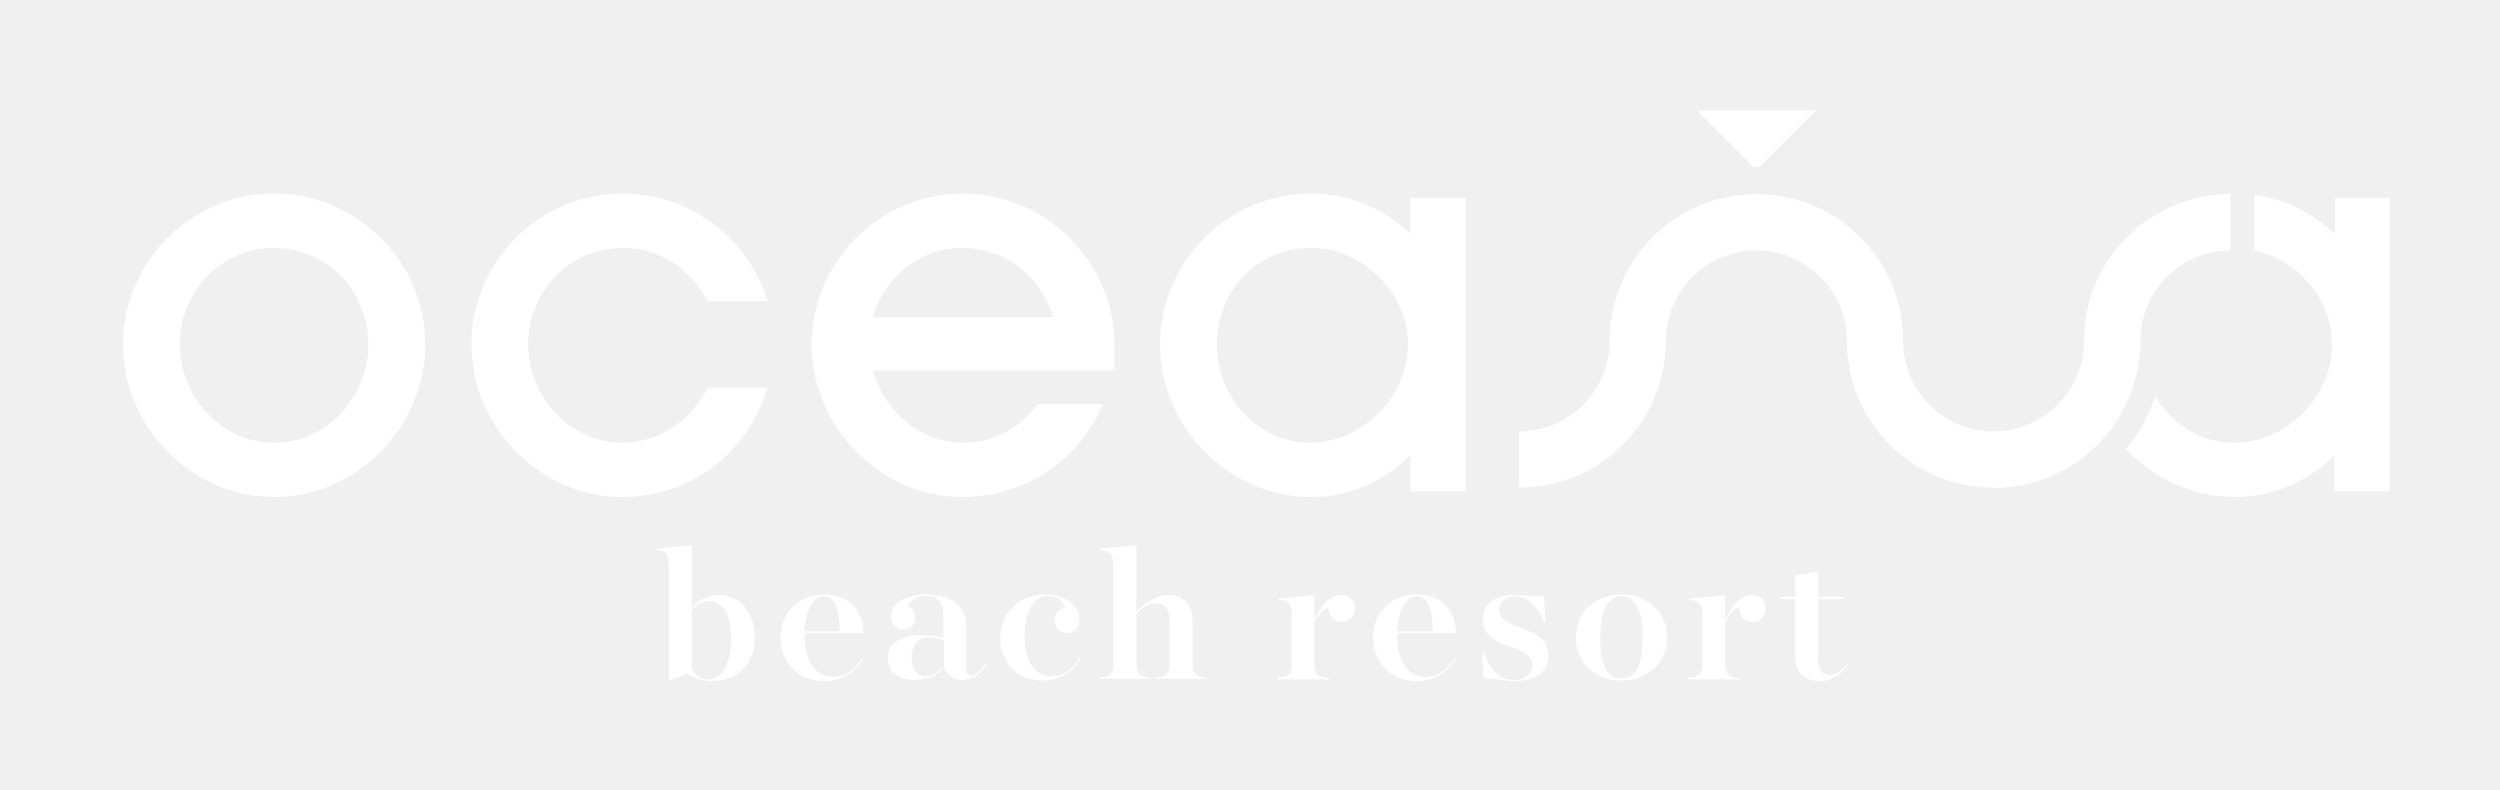
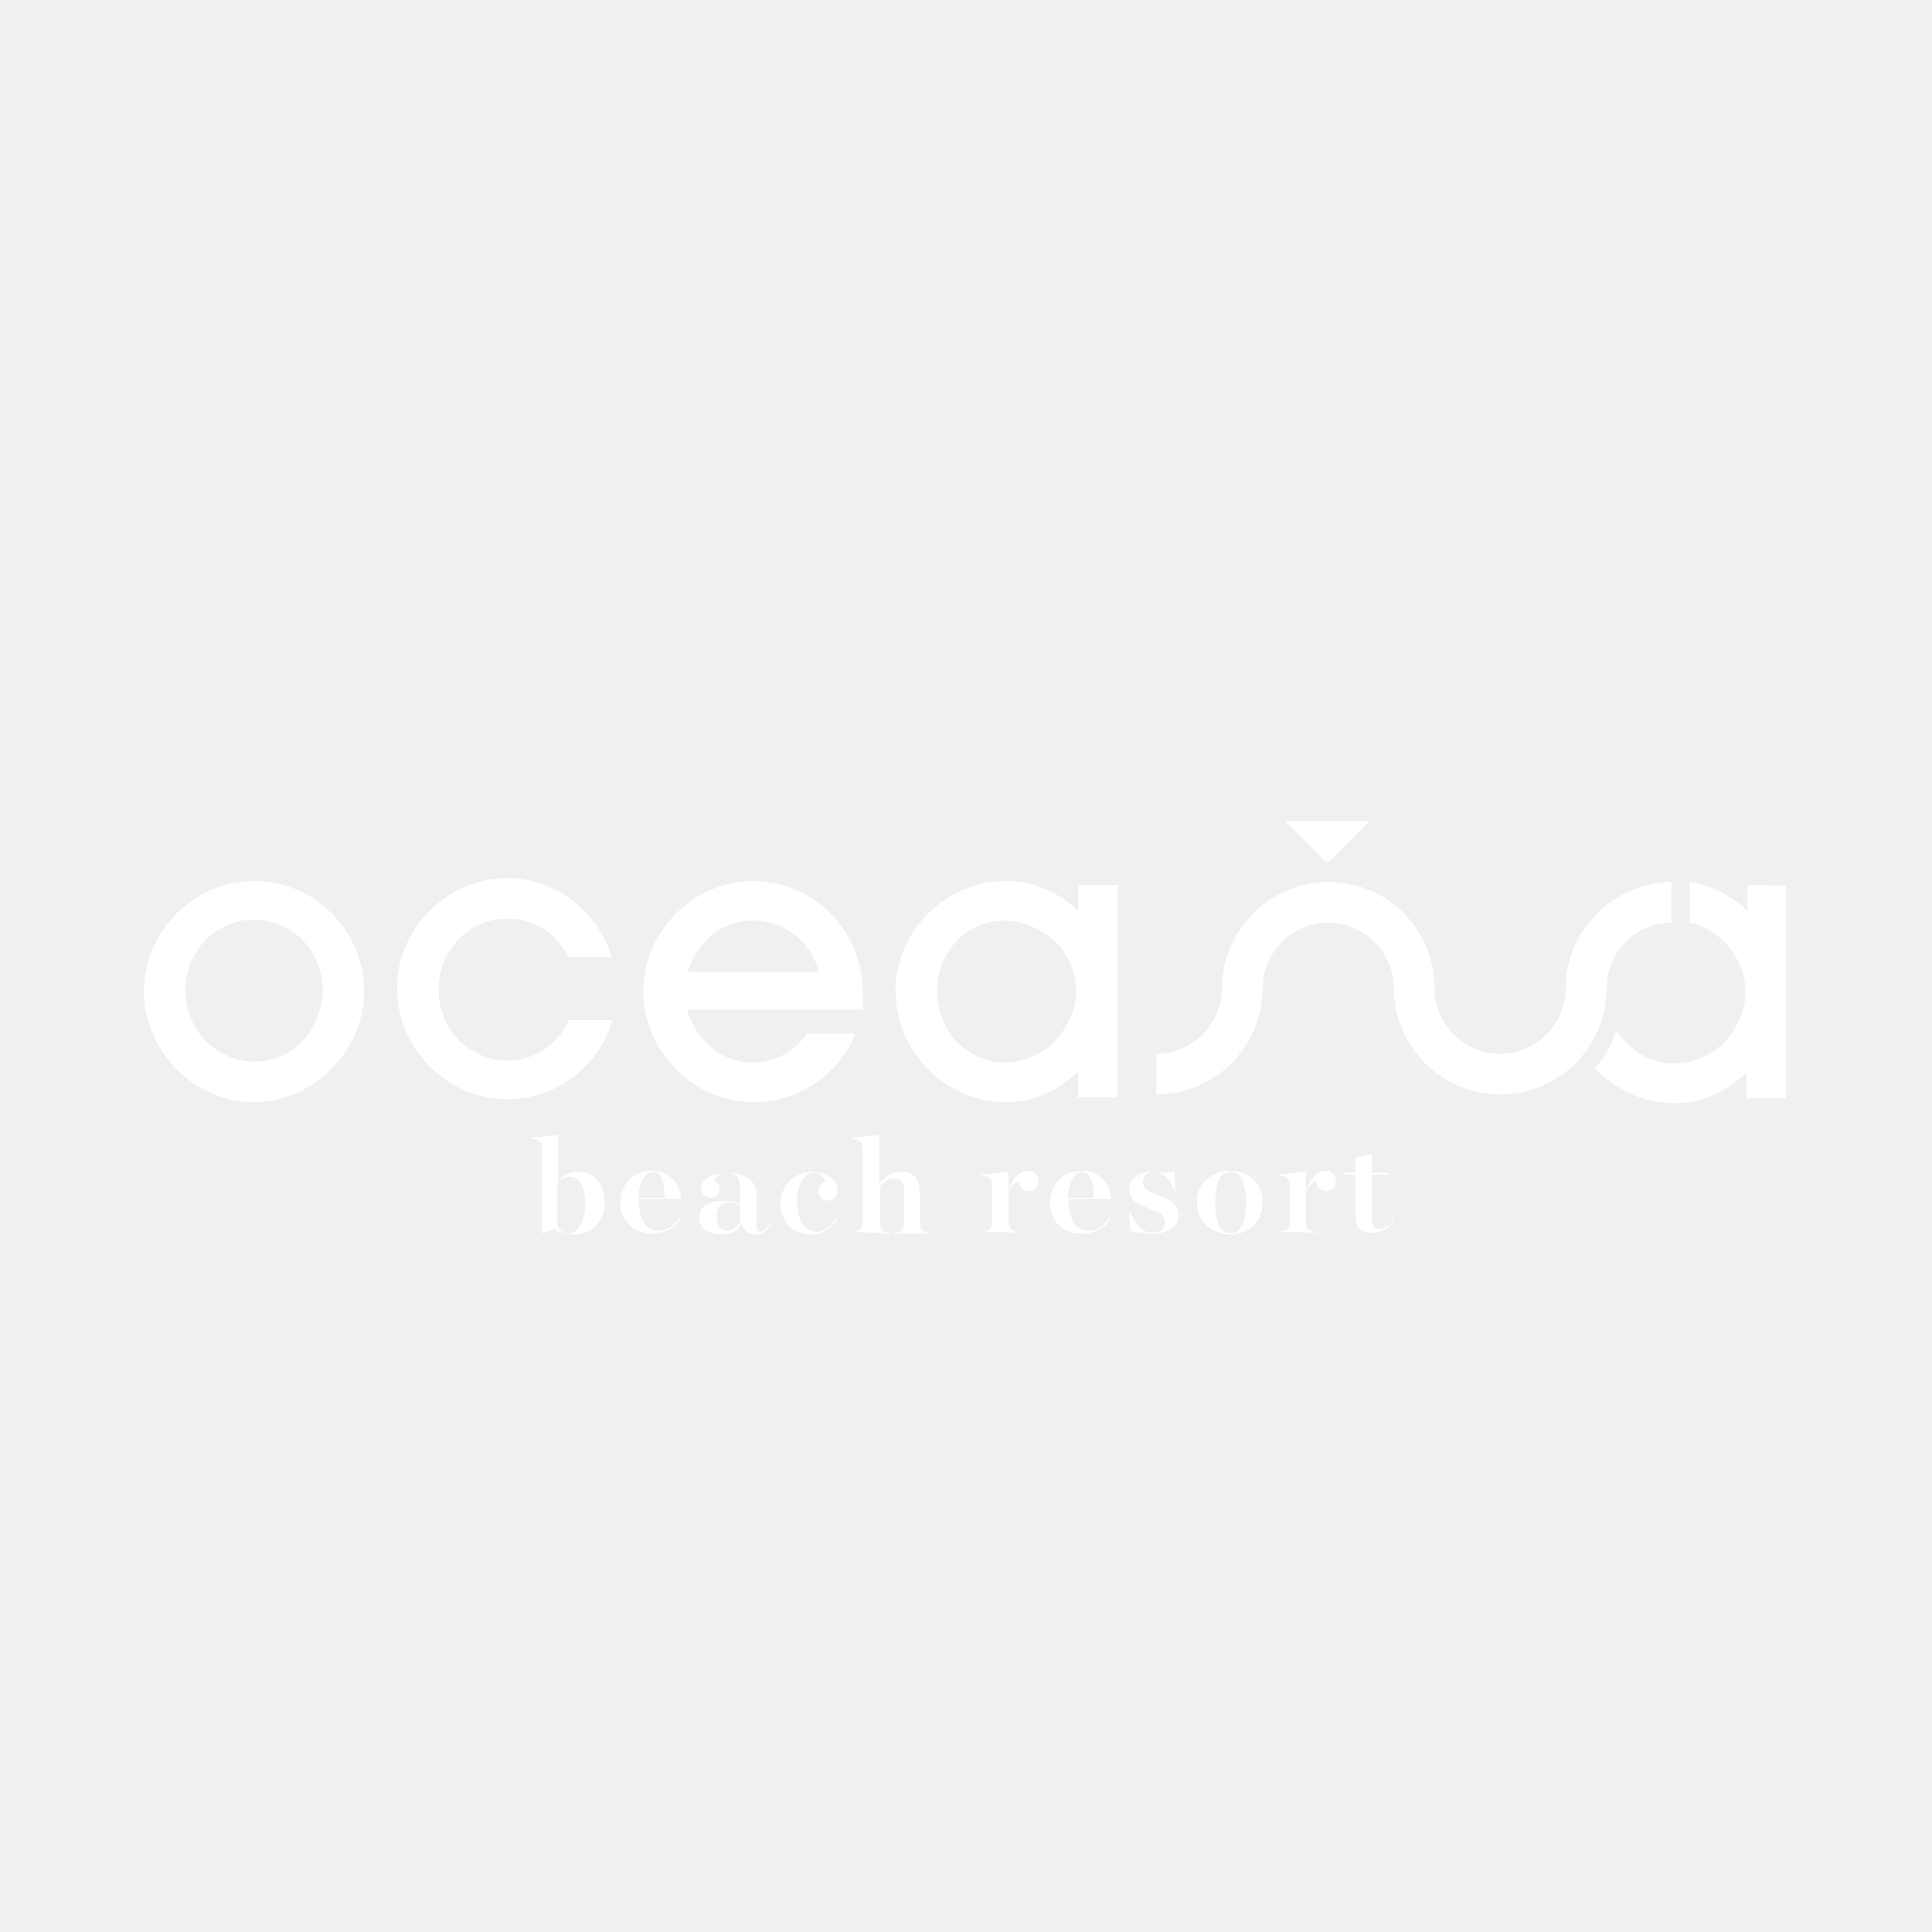
- <svg xmlns="http://www.w3.org/2000/svg" version="1.1" id="Layer_1" x="0px" y="0px" viewBox="0 0 400.4 126.4" style="enable-background:new 0 0 400.4 126.4;" xml:space="preserve">
-   <style type="text/css">
- 	.st0{fill:#FFFFFF;}
- </style>
+ <svg xmlns="http://www.w3.org/2000/svg" version="1.2" baseProfile="tiny" id="Capa_1" x="0px" y="0px" viewBox="0 0 200 200" xml:space="preserve">
  <g>
-     <path class="st0" d="M43.9,31c-13.3,0-24.2,10.9-24.2,24.2c0,13.1,10.9,24.4,24.2,24.4c13.3,0,24.2-11.3,24.2-24.4   C68.1,41.9,57.2,31,43.9,31z M43.9,70.9c-4.2,0-8-1.8-10.7-4.7c-2.7-2.9-4.4-6.8-4.4-11c0-8.5,6.6-15.5,15.1-15.5   c8.5,0,15.1,7,15.1,15.5c0,4.2-1.7,8.1-4.4,11C51.9,69.1,48.2,70.9,43.9,70.9z" />
-     <path class="st0" d="M113.3,62.2l-0.3,0.5c-2.6,4.8-7.5,8.2-13.3,8.2c-4.2,0-8-1.8-10.7-4.7c-2.7-2.9-4.4-6.8-4.4-11   c0-8.5,6.6-15.5,15.1-15.5c5.8,0,10.7,3.2,13.3,8l0.3,0.5h0.6h9.1l-0.5-1.3C119.1,37.7,110.2,31,99.7,31   c-13.3,0-24.2,10.9-24.2,24.2c0,13.1,10.9,24.4,24.2,24.4c10.5,0,19.5-6.7,22.8-16.2l0.5-1.3H113.3z" />
-     <path class="st0" d="M154.2,31C140.9,31,130,41.9,130,55.2c0,13.1,10.9,24.4,24.2,24.4c9.5,0,17.8-5.4,21.8-13.5l0.7-1.4h-10.5   l-0.3,0.4c-2.7,3.5-6.8,5.8-11.6,5.8c-7,0-12.7-5.1-14.5-11.6h38.7v-1v-3.2C178.4,41.9,167.5,31,154.2,31z M154.2,39.7   c6.9,0,12.6,4.8,14.5,11.1h-28.9C141.6,44.5,147.2,39.7,154.2,39.7z" />
-     <path class="st0" d="M225.9,31.7v5.8c-4.1-4-9.7-6.5-15.9-6.5c-13.3,0-24.2,10.9-24.2,24.2c0,13.1,10.9,24.4,24.2,24.4   c6.2,0,11.8-2.6,15.9-6.7v5.8h8.8v-47H225.9z M209.8,39.7c4.2,0,8.1,1.7,11,4.6c2.9,2.8,4.7,6.7,4.7,10.9c0,4.1-1.8,8.1-4.7,11   c-2.9,2.9-6.8,4.7-11,4.7c-4.2,0-7.9-1.8-10.6-4.7c-2.7-2.9-4.3-6.8-4.3-11C194.9,46.6,201.3,39.7,209.8,39.7z" />
-     <path class="st0" d="M374,31.7v5.8c-3.5-3.3-7.9-5.6-12.9-6.3v8.9c2.9,0.6,5.6,2.1,7.7,4.2c2.9,2.8,4.7,6.7,4.7,10.9   c0,4.1-1.8,8.1-4.7,11c-2.9,2.9-6.8,4.7-11,4.7c-4.2,0-7.9-1.8-10.6-4.7c-0.8-0.8-1.4-1.8-2-2.7c-1.1,3.1-2.6,6-4.7,8.4   c4.4,4.7,10.6,7.7,17.5,7.7c6.2,0,11.8-2.6,15.9-6.7v5.8h8.8v-47H374z" />
+     <path fill="#FFFFFF" d="M26.3,91.2c-6.2,0-11.4,5.2-11.4,11.4c0,6.1,5.1,11.5,11.4,11.5c6.2,0,11.4-5.4,11.4-11.5   C37.7,96.4,32.6,91.2,26.3,91.2z M26.3,109.9c-2,0-3.7-0.9-5.1-2.2c-1.2-1.3-2-3.2-2-5.2c0-4,3.1-7.3,7.1-7.3s7.1,3.3,7.1,7.3   c0,1.9-0.8,3.8-2,5.2C30.1,109.1,28.3,109.9,26.3,109.9z" />
+     <path fill="#FFFFFF" d="M58.8,105.8l-0.1,0.2c-1.2,2.3-3.5,3.8-6.2,3.8c-2,0-3.7-0.9-5.1-2.2c-1.2-1.3-2-3.2-2-5.2   c0-4,3.1-7.3,7.1-7.3c2.8,0,5,1.5,6.2,3.7l0.1,0.3h0.3h4.2l-0.2-0.7c-1.6-4.3-5.7-7.5-10.6-7.5c-6.2,0-11.4,5.2-11.4,11.4   c0,6.1,5.1,11.5,11.4,11.5c4.9,0,9.2-3.2,10.7-7.6l0.2-0.6H58.8z" />
+     <path fill="#FFFFFF" d="M78,91.2c-6.2,0-11.4,5.2-11.4,11.4c0,6.1,5.1,11.5,11.4,11.5c4.4,0,8.3-2.5,10.2-6.3l0.3-0.8h-5l-0.1,0.2   c-1.2,1.6-3.2,2.8-5.5,2.8c-3.3,0-5.9-2.4-6.8-5.5h18.2V104v-1.4C89.3,96.4,84.2,91.2,78,91.2z M78,95.3c3.3,0,5.9,2.2,6.8,5.3   H71.2C72.1,97.5,74.7,95.3,78,95.3z" />
+     <path fill="#FFFFFF" d="M111.6,91.6v2.7c-1.9-1.9-4.6-3.1-7.5-3.1c-6.2,0-11.4,5.2-11.4,11.4c0,6.1,5.1,11.5,11.4,11.5   c2.9,0,5.5-1.2,7.5-3.2v2.7h4.1v-22C115.7,91.6,111.6,91.6,111.6,91.6z M104,95.3c1.9,0,3.8,0.9,5.2,2.1c1.3,1.3,2.2,3.2,2.2,5.2   c0,1.9-0.9,3.8-2.2,5.2c-1.3,1.3-3.2,2.2-5.2,2.2c-2,0-3.7-0.9-5-2.2c-1.2-1.3-2-3.2-2-5.2C97,98.6,100,95.3,104,95.3z" />
+     <path fill="#FFFFFF" d="M180.9,91.6v2.7c-1.6-1.5-3.7-2.7-6-3v4.2c1.3,0.3,2.6,1,3.6,2c1.3,1.3,2.2,3.2,2.2,5.2   c0,1.9-0.9,3.8-2.2,5.2c-1.3,1.3-3.3,2.2-5.2,2.2c-2,0-3.7-0.9-5-2.2c-0.4-0.4-0.7-0.9-1-1.2c-0.5,1.4-1.2,2.8-2.2,3.9   c2.1,2.2,5,3.6,8.2,3.6c2.9,0,5.5-1.2,7.5-3.2v2.7h4.1v-22L180.9,91.6L180.9,91.6z" />
    <g>
-       <path class="st0" d="M110.1,107.9l-2.9,1.1l-0.1-0.1V90.3c0-1.6-0.5-2.2-2.2-2.2v-0.2l5.9-0.6v10.1c0.9-1.1,2.3-2.1,4.4-2.1    c3.7,0,5.7,3.3,5.7,6.8c0,4-2.6,7-7,7C112.2,109,111.1,108.6,110.1,107.9z M117.1,102.3c0-3.3-1-6-3.5-6c-1.2,0-2.1,0.6-2.8,1.4    v9.2c0.3,0.8,1,1.9,2.5,1.9C116.1,108.8,117.1,105.3,117.1,102.3z" />
-       <path class="st0" d="M125,102.1c0-4,3-6.9,7-6.9c3.5,0,6.2,2.1,6.3,6.2h-9.4c-0.1,4.3,1.5,7,4.5,7c2.3,0,3.9-1.6,4.7-3l0.2,0.1    c-1,1.5-2.8,3.6-6.3,3.6C127.4,109,125,105.7,125,102.1z M128.8,101.1h5.7c0-1.7-0.2-5.6-2.6-5.6C129.9,95.5,129,98.4,128.8,101.1    z" />
-       <path class="st0" d="M142.2,105.4c0-2.6,2.4-3.7,5.3-3.7c1.3,0,2.6,0.2,3.6,0.5V99c0-2.1-0.6-3.6-2.8-3.6c-1.6,0-2.4,0.8-3,1.6    c0.8,0.3,1.3,1.1,1.3,1.9c0,1.1-0.8,1.9-2,1.9c-1.2,0-1.9-1-1.9-2.1c0-1.9,2.3-3.5,5.7-3.5c3,0,6.3,1.3,6.3,4.8v7.1    c0,0.9,0.4,1.1,0.9,1.1c1,0,1.8-1.2,2.1-1.9l0.2,0.1c-0.7,1.3-1.8,2.5-3.7,2.5c-1.6,0-2.7-0.9-3-2.2c-0.8,1.2-2.2,2.2-4.6,2.2    C144,109,142.2,107.6,142.2,105.4z M151.2,106.6v-4.1c-0.7-0.2-1.5-0.4-2.3-0.4c-1.8,0-2.9,1-2.9,3.2c0,1.8,0.8,3,2.3,3    C149.5,108.3,150.4,107.5,151.2,106.6z" />
-       <path class="st0" d="M160.2,102.2c0-4.4,3.4-7,7.2-7c3.4,0,5.5,2.1,5.5,4c0,1.3-0.9,2.2-2,2.2s-2-0.9-2-2.1c0-1,0.7-1.9,1.7-2    c-0.4-0.9-1.2-1.9-2.7-1.9c-2.7,0-3.8,3.2-3.8,6.4c0,4.1,1.6,6.5,4.3,6.5c2.1,0,3.7-1.4,4.5-3l0.2,0.1c-0.9,1.6-2.7,3.6-6.1,3.6    C162.7,109,160.2,105.9,160.2,102.2z" />
-       <path class="st0" d="M176.1,108.5c1.7,0,2.2-0.6,2.2-2.2v-16c0-1.6-0.5-2.2-2.2-2.2v-0.2l5.9-0.6v10.7c1.1-1.2,2.9-2.7,5.2-2.7    c2,0,3.8,1.2,3.8,4.2v6.8c0,1.6,0.5,2.2,2.2,2.2v0.2h-8v-0.2c1.5,0,2.1-0.6,2.1-2.2v-7.1c0-1.7-0.8-2.6-2.1-2.6    c-1.4,0-2.4,0.9-3.2,1.7v8c0,1.6,0.5,2.2,2.2,2.2v0.2h-8.1V108.5z" />
-       <path class="st0" d="M204.7,108.5c1.7,0,2.2-0.7,2.2-2.3v-7.8c0-1.6-0.5-2.3-2.2-2.3v-0.2l5.8-0.6v4.2c0.7-2.1,2.3-4.2,4.3-4.2    c1.5,0,2.2,1.1,2.2,2.2c0,1.2-0.9,2.1-2.1,2.1c-1.2,0-2.2-1-2.1-2.3c-1.1,0.4-1.9,1.4-2.3,2.5v6.5c0,1.7,0.7,2.3,2.4,2.3v0.2h-8.3    V108.5z" />
-       <path class="st0" d="M219.9,102.1c0-4,3-6.9,7-6.9c3.5,0,6.2,2.1,6.3,6.2h-9.4c-0.1,4.3,1.5,7,4.5,7c2.3,0,3.9-1.6,4.7-3l0.2,0.1    c-1,1.5-2.8,3.6-6.3,3.6C222.3,109,219.9,105.7,219.9,102.1z M223.8,101.1h5.7c0-1.7-0.2-5.6-2.6-5.6    C224.9,95.5,223.9,98.4,223.8,101.1z" />
-       <path class="st0" d="M237.6,108.5l-0.2-4.1l0.2,0c0.9,2.1,2,4.5,4.9,4.5c2.2,0,2.9-1.3,2.9-2.4c0-3.6-7.9-2.2-7.9-7.3    c0-2.4,1.8-3.9,5.2-3.9c1.9,0,3.1,0.4,4.6,0.1l0.2,4.3l-0.2,0c-0.8-1.8-2-4.2-4.6-4.2c-1.8,0-2.6,1.2-2.6,2.2    c0,3.5,7.9,2.2,7.9,7.3c0,2.6-2.1,4.1-5.7,4.1C240.9,109,238.9,108.7,237.6,108.5z" />
-       <path class="st0" d="M252.4,102.1c0-4.4,3.5-6.9,7.3-6.9c3.8,0,7.3,2.5,7.3,6.9c0,4.4-3.5,6.9-7.3,6.9    C255.9,109,252.4,106.5,252.4,102.1z M263.1,102.1c0-4-1-6.6-3.4-6.6c-2.4,0-3.4,2.6-3.4,6.6c0,4,0.9,6.6,3.4,6.6    C262.1,108.8,263.1,106.2,263.1,102.1z" />
-       <path class="st0" d="M270.5,108.5c1.7,0,2.2-0.7,2.2-2.3v-7.8c0-1.6-0.5-2.3-2.2-2.3v-0.2l5.8-0.6v4.2c0.7-2.1,2.3-4.2,4.3-4.2    c1.5,0,2.2,1.1,2.2,2.2c0,1.2-0.9,2.1-2.1,2.1c-1.2,0-2.2-1-2.1-2.3c-1.1,0.4-1.9,1.4-2.3,2.5v6.5c0,1.7,0.7,2.3,2.4,2.3v0.2h-8.3    V108.5z" />
-       <path class="st0" d="M287.5,105.1V96h-2.3v-0.4h2.3v-3.4l3.7-0.7v4.1h4V96h-4v9.6c0,1.6,0.5,2.5,1.8,2.5c1.3,0,2.2-1,2.9-1.8    l0.2,0.1c-1,1.3-2.4,2.7-4.7,2.7C289,109,287.5,107.7,287.5,105.1z" />
+       <path fill="#FFFFFF" d="M57.4,127.2l-1.3,0.5l0,0V119c0-0.8-0.3-1.1-1.1-1.1v-0.1l2.8-0.3v4.8c0.4-0.5,1.1-1,2.1-1    c1.7,0,2.7,1.5,2.7,3.2c0,1.8-1.2,3.3-3.3,3.3C58.3,127.7,57.7,127.5,57.4,127.2z M60.6,124.6c0-1.5-0.5-2.8-1.6-2.8    c-0.6,0-1,0.3-1.3,0.7v4.3c0.1,0.4,0.5,0.9,1.1,0.9C60.1,127.6,60.6,126,60.6,124.6z" />
+       <path fill="#FFFFFF" d="M64.2,124.5c0-1.9,1.4-3.3,3.3-3.3c1.6,0,2.9,1.1,3,2.9h-4.4c0,2,0.7,3.3,2.1,3.3c1.1,0,1.8-0.8,2.2-1.4    l0.1,0.1c-0.5,0.8-1.3,1.6-3,1.6C65.4,127.7,64.2,126.2,64.2,124.5z M66.1,124h2.7c0-0.8-0.1-2.7-1.2-2.7    C66.6,121.4,66.1,122.8,66.1,124z" />
+       <path fill="#FFFFFF" d="M72.4,126c0-1.2,1.1-1.7,2.5-1.7c0.6,0,1.2,0.1,1.7,0.3V123c0-1-0.3-1.6-1.3-1.6c-0.8,0-1.1,0.4-1.4,0.8    c0.4,0.1,0.6,0.5,0.6,0.9c0,0.5-0.4,0.9-1,0.9s-0.9-0.5-0.9-1c0-0.9,1.1-1.6,2.7-1.6c1.4,0,3,0.6,3,2.2v3.3c0,0.4,0.2,0.6,0.4,0.6    c0.5,0,0.9-0.6,1.1-0.9l0.1,0.1c-0.4,0.6-0.9,1.1-1.7,1.1c-0.8,0-1.2-0.4-1.4-1.1c-0.4,0.6-1.1,1.1-2.1,1.1    C73.2,127.7,72.4,127.1,72.4,126z M76.6,126.6v-1.9c-0.3-0.1-0.7-0.2-1.1-0.2c-0.9,0-1.3,0.5-1.3,1.5c0,0.9,0.4,1.4,1.1,1.4    C75.7,127.4,76.2,127.1,76.6,126.6z" />
+       <path fill="#FFFFFF" d="M80.8,124.6c0-2,1.6-3.3,3.3-3.3c1.6,0,2.6,1,2.6,1.9c0,0.6-0.4,1.1-1,1.1s-1-0.5-1-1c0-0.5,0.3-0.9,0.8-1    c-0.2-0.5-0.6-0.9-1.2-0.9c-1.2,0-1.8,1.5-1.8,3c0,1.9,0.8,3.1,2,3.1c1,0,1.7-0.7,2.1-1.4h0.1c-0.4,0.8-1.2,1.7-2.9,1.7    C81.9,127.7,80.8,126.3,80.8,124.6z" />
+       <path fill="#FFFFFF" d="M88.2,127.5c0.8,0,1.1-0.3,1.1-1.1V119c0-0.8-0.3-1.1-1.1-1.1v-0.1l2.8-0.3v5c0.6-0.6,1.3-1.2,2.4-1.2    c1,0,1.8,0.6,1.8,2v3.2c0,0.8,0.3,1.1,1.1,1.1v0.1h-3.7v-0.1c0.8,0,1-0.3,1-1.1v-3.3c0-0.8-0.4-1.2-1-1.2c-0.7,0-1.1,0.4-1.5,0.8    v3.7c0,0.8,0.3,1.1,1.1,1.1v0.1L88.2,127.5L88.2,127.5z" />
+       <path fill="#FFFFFF" d="M101.6,127.5c0.8,0,1.1-0.3,1.1-1.1v-3.6c0-0.8-0.3-1.1-1.1-1.1v-0.1l2.8-0.3v1.9c0.4-1.1,1.1-2,2-2    c0.7,0,1.1,0.5,1.1,1.1s-0.5,1-1,1c-0.6,0-1.1-0.5-1-1.1c-0.5,0.2-0.9,0.7-1.1,1.1v3.1c0,0.8,0.3,1.1,1.1,1.1v0.1L101.6,127.5    L101.6,127.5z" />
+       <path fill="#FFFFFF" d="M108.7,124.5c0-1.9,1.4-3.3,3.3-3.3c1.6,0,2.9,1.1,3,2.9h-4.4c0,2,0.7,3.3,2.1,3.3c1.1,0,1.8-0.8,2.2-1.4    l0.1,0.1c-0.5,0.8-1.3,1.6-3,1.6C109.8,127.7,108.7,126.2,108.7,124.5z M110.5,124h2.7c0-0.8-0.1-2.7-1.2-2.7    C111.1,121.4,110.6,122.8,110.5,124z" />
+       <path fill="#FFFFFF" d="M117,127.4l-0.1-1.9h0.1c0.5,1,1,2.1,2.3,2.1c1.1,0,1.3-0.6,1.3-1.1c0-1.7-3.7-1.1-3.7-3.4    c0-1.1,0.9-1.8,2.5-1.8c0.9,0,1.4,0.2,2.2,0l0.1,2h-0.1c-0.4-0.9-1-2-2.1-2c-0.9,0-1.2,0.6-1.2,1.1c0,1.6,3.7,1.1,3.7,3.4    c0,1.2-1,1.9-2.7,1.9C118.5,127.7,117.6,127.6,117,127.4z" />
+       <path fill="#FFFFFF" d="M123.9,124.5c0-2.1,1.6-3.3,3.4-3.3c1.8,0,3.4,1.1,3.4,3.3c0,2.1-1.6,3.3-3.4,3.3    C125.6,127.7,123.9,126.6,123.9,124.5z M129,124.5c0-1.9-0.5-3.2-1.6-3.2s-1.6,1.2-1.6,3.2s0.5,3.2,1.6,3.2    C128.5,127.6,129,126.4,129,124.5z" />
+       <path fill="#FFFFFF" d="M132.4,127.5c0.8,0,1.1-0.3,1.1-1.1v-3.6c0-0.8-0.3-1.1-1.1-1.1v-0.1l2.8-0.3v1.9c0.4-1.1,1.1-2,2-2    c0.7,0,1.1,0.5,1.1,1.1s-0.5,1-1,1c-0.6,0-1.1-0.5-1-1.1c-0.5,0.2-0.9,0.7-1.1,1.1v3.1c0,0.8,0.3,1.1,1.1,1.1v0.1L132.4,127.5    L132.4,127.5z" />
+       <path fill="#FFFFFF" d="M140.3,125.9v-4.3h-1.1v-0.2h1.1v-1.6l1.7-0.3v1.9h1.8v0.2h-1.8v4.5c0,0.8,0.3,1.1,0.9,1.1    c0.6,0,1.1-0.5,1.3-0.9l0.1,0.1c-0.5,0.6-1.1,1.2-2.2,1.2C141.1,127.7,140.3,127.1,140.3,125.9z" />
    </g>
-     <path class="st0" d="M357.1,31.1c-12.9,0.1-23.3,10.6-23.3,23.5c0,8-6.5,14.5-14.5,14.5c-8,0-14.5-6.5-14.5-14.5   c0-13-10.5-23.5-23.5-23.5c-13,0-23.5,10.5-23.5,23.5c0,8-6.5,14.5-14.5,14.5v9c13,0,23.5-10.5,23.5-23.5c0-8,6.5-14.5,14.5-14.5   c8,0,14.5,6.5,14.5,14.5c0,13,10.5,23.5,23.5,23.5c13,0,23.5-10.5,23.5-23.5c0-8,6.4-14.4,14.4-14.5V31.1z" />
-     <path class="st0" d="M319.2,78.1c13,0,23.5-10.5,23.5-23.5c0-8,6.4-14.4,14.4-14.5v-9c-12.9,0.1-23.3,10.6-23.3,23.5   c0,8-6.5,14.5-14.5,14.5V78.1z" />
-     <path class="st0" d="M271.8,17.7l8.8,8.8c0.2,0.2,0.4,0.3,0.7,0.3c0.3,0,0.5-0.1,0.7-0.3l8.8-8.8H271.8z" />
+     <path fill="#FFFFFF" d="M173,91.3c-6,0.1-10.9,5-10.9,11c0,3.7-3.1,6.8-6.8,6.8s-6.8-3.1-6.8-6.8c0-6.1-4.9-11-11-11s-11,5-11,11   c0,3.7-3.1,6.8-6.8,6.8v4.2c6.1,0,11-5,11-11c0-3.7,3.1-6.8,6.8-6.8c3.7,0,6.8,3.1,6.8,6.8c0,6.1,5,11,11,11c6.1,0,11-5,11-11   c0-3.7,3-6.8,6.7-6.8L173,91.3L173,91.3z" />
+     <path fill="#FFFFFF" d="M155.3,113.3c6.1,0,11-5,11-11c0-3.7,3-6.8,6.7-6.8v-4.2c-6,0.1-10.9,5-10.9,11c0,3.7-3.1,6.8-6.8,6.8   V113.3z" />
+     <path fill="#FFFFFF" d="M133,85l4.1,4.1c0.1,0.1,0.2,0.1,0.3,0.1s0.2-0.1,0.3-0.1l4.1-4.1H133z" />
  </g>
</svg>
